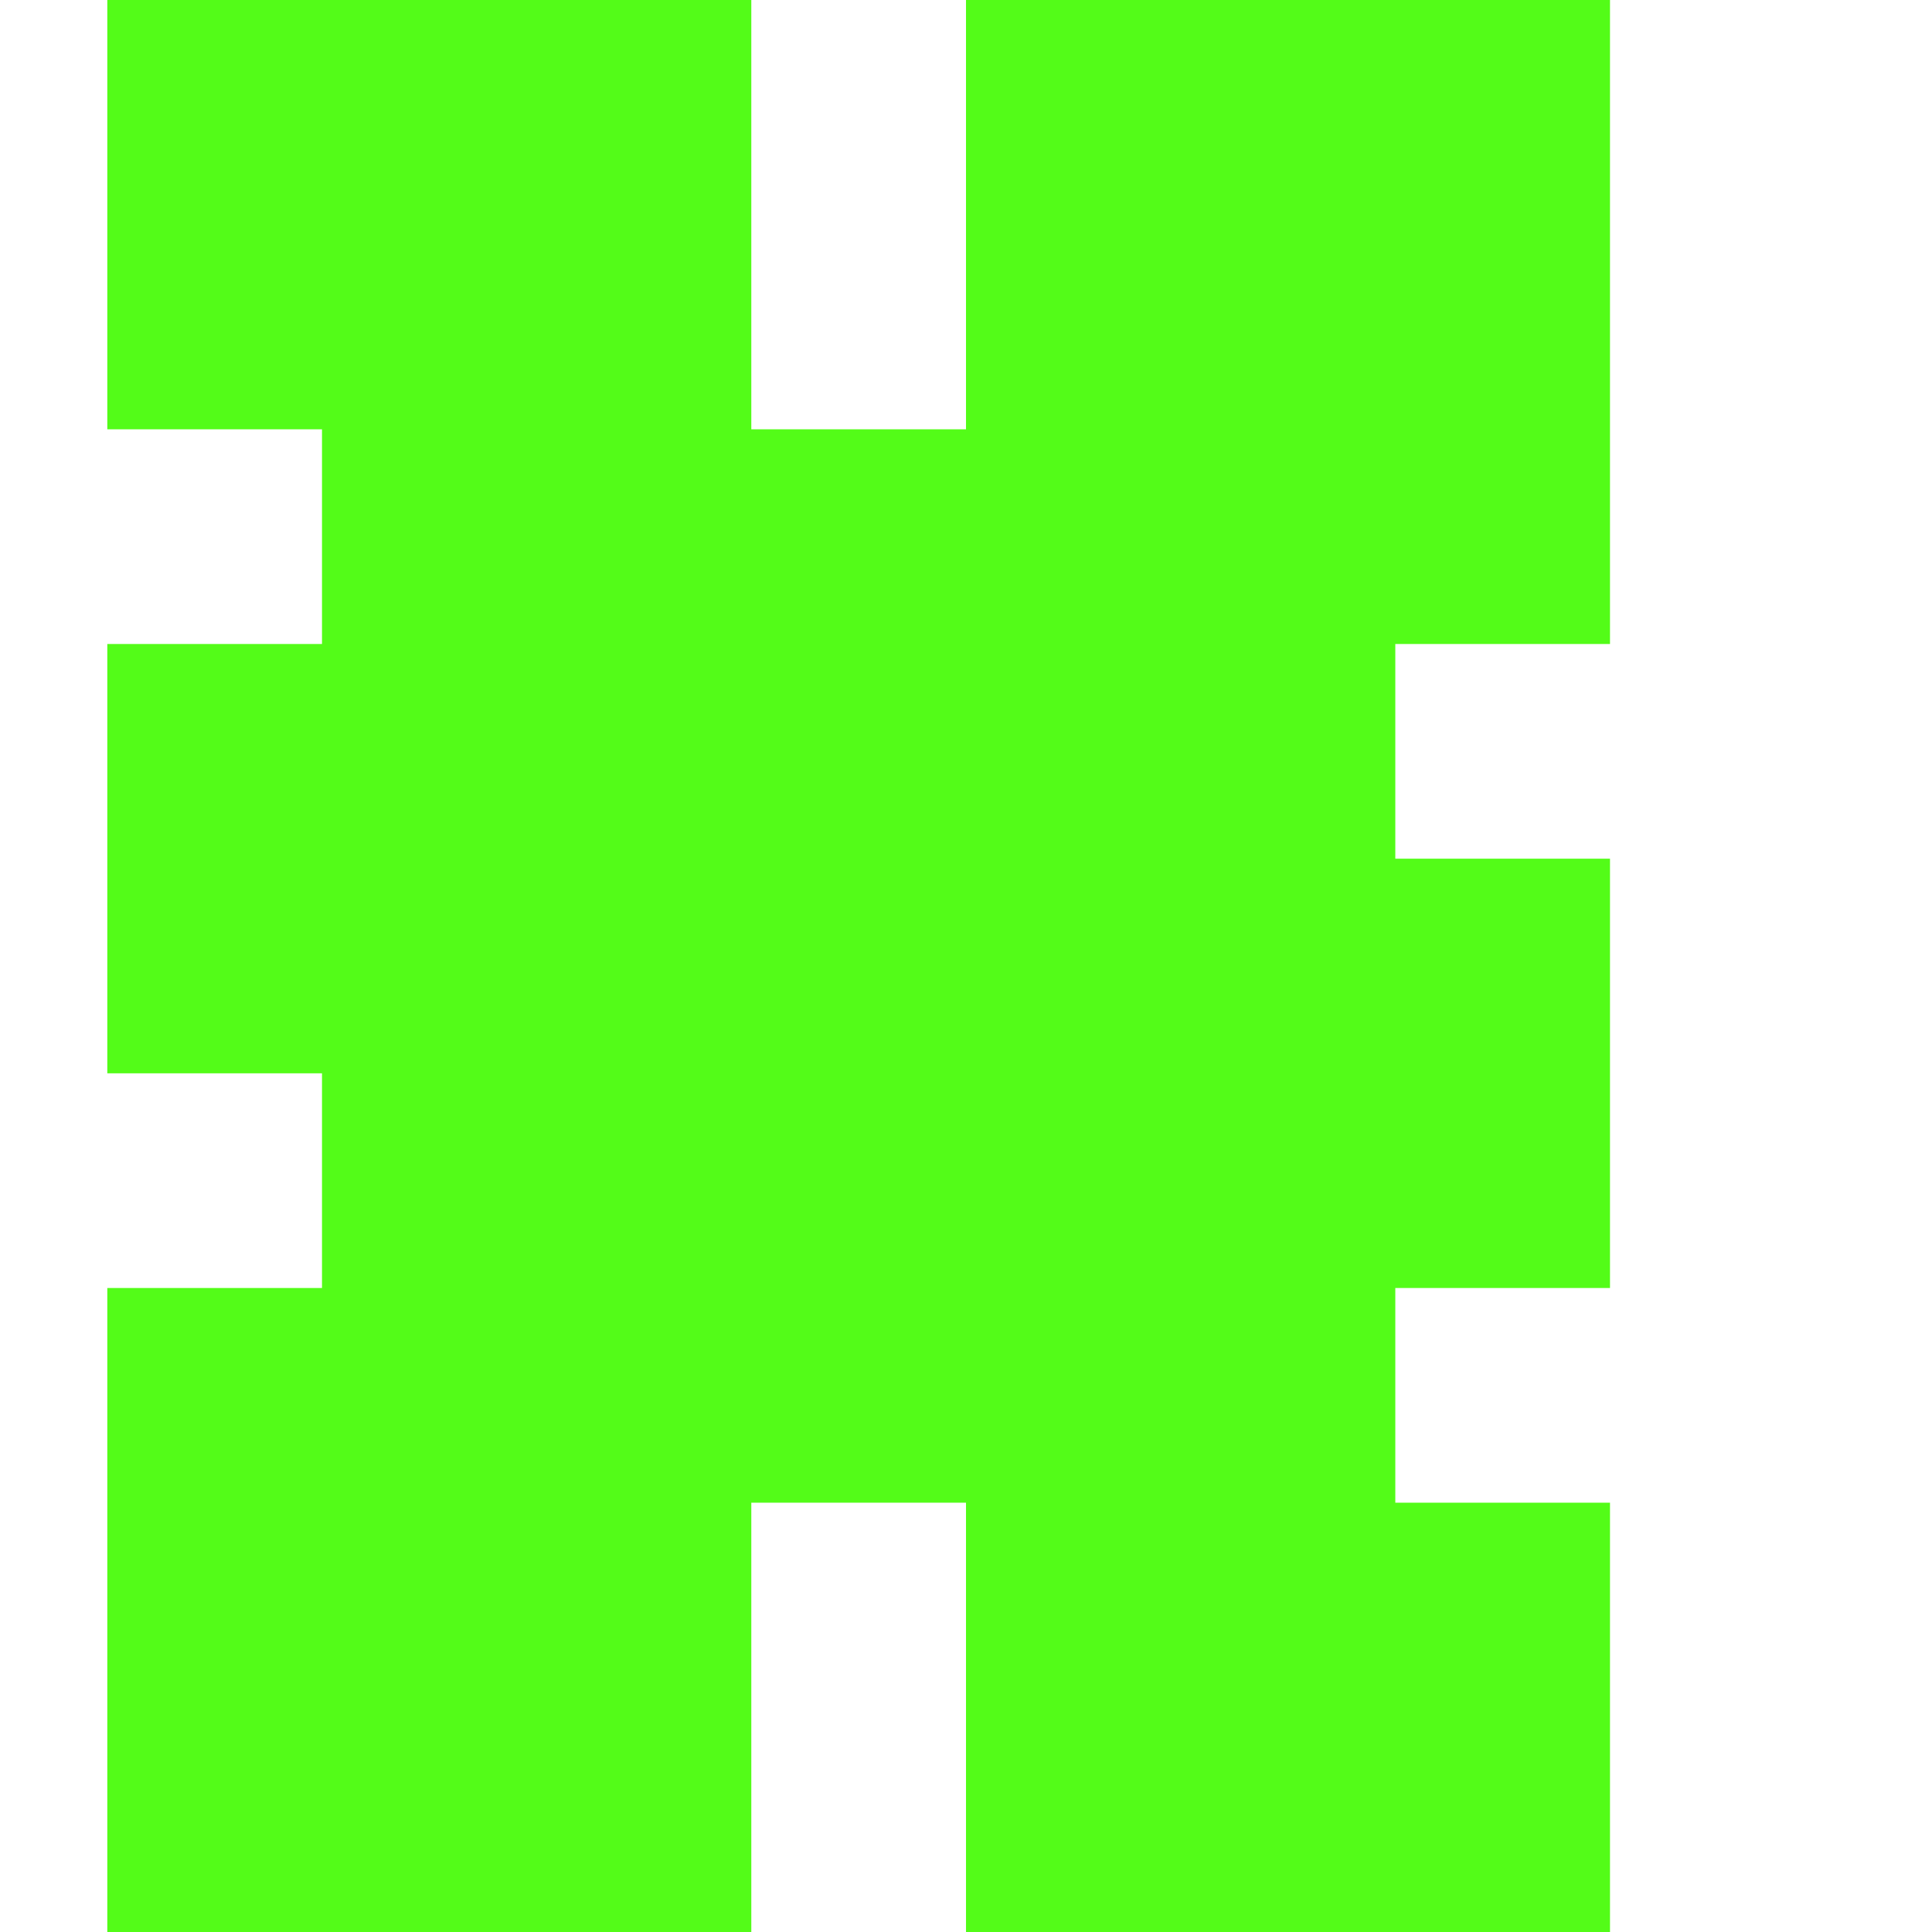
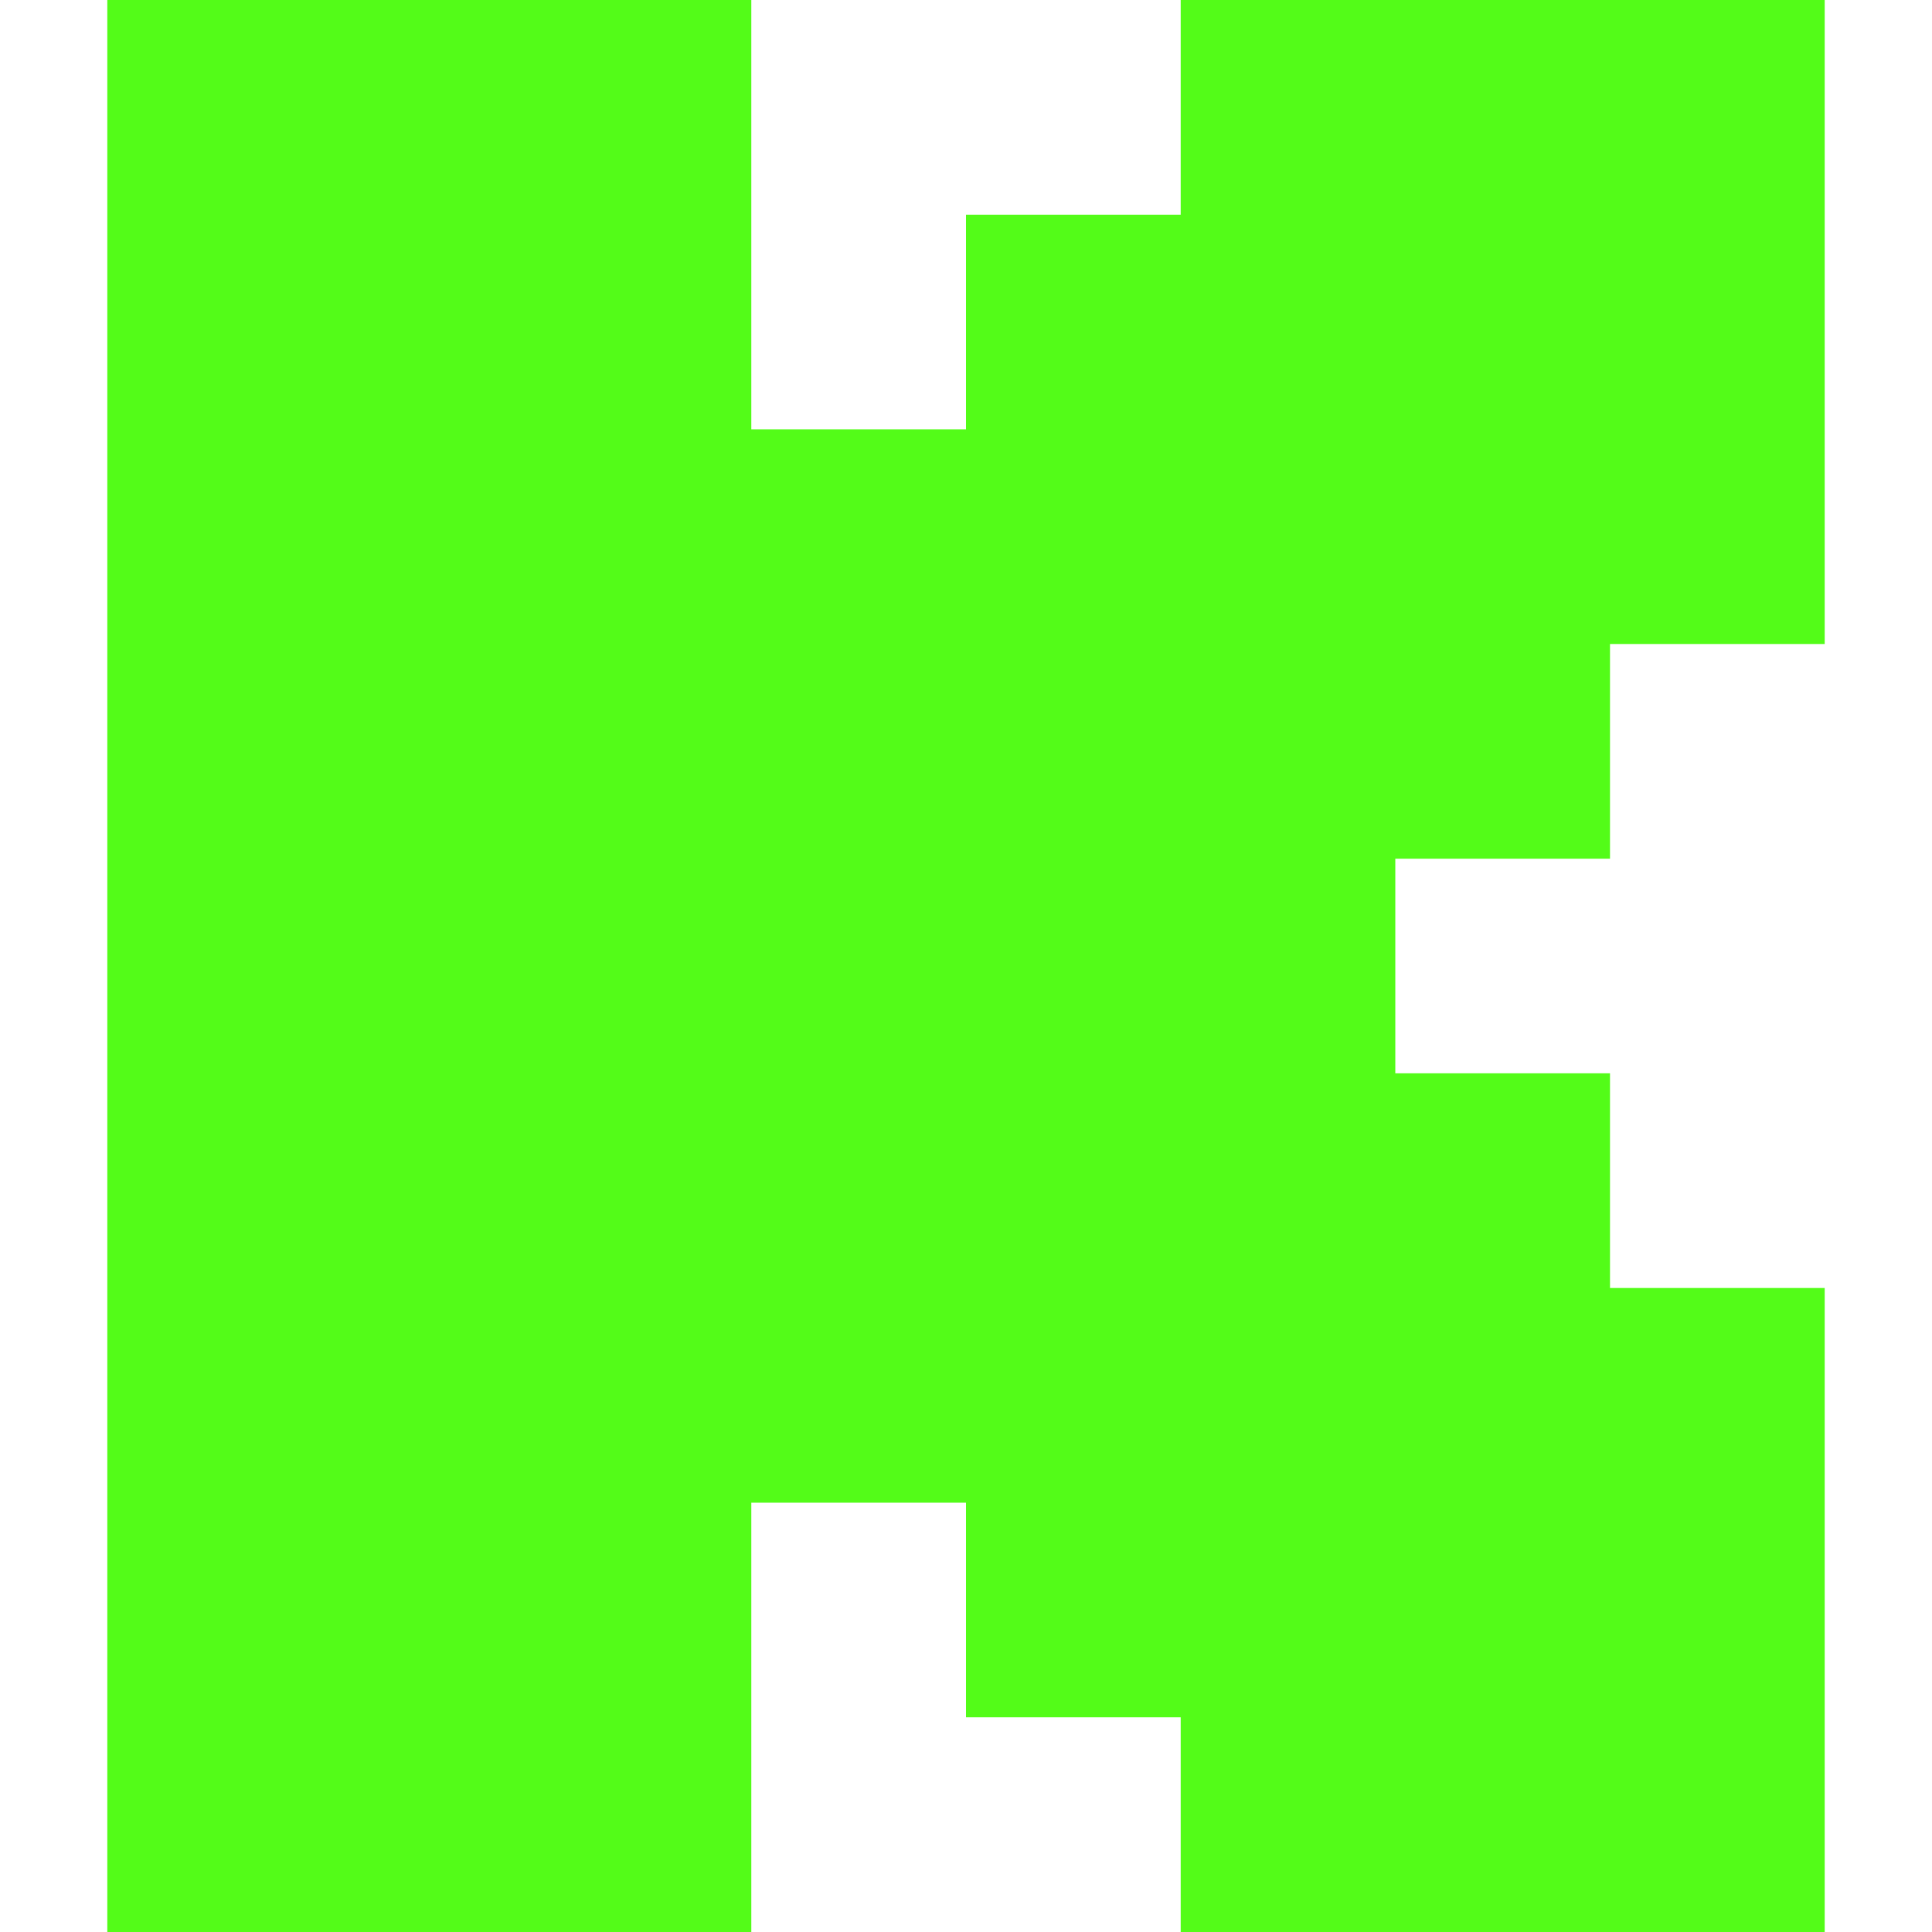
<svg xmlns="http://www.w3.org/2000/svg" width="24" height="24" viewBox="0 0 24 24">
-   <path fill="#53FC18" fill-rule="evenodd" d="M1.333 0h8v5.333H12V0h8v8h-2.667v2.667H20V16h-2.667v2.667H20V24h-8v-5.333H9.333V24h-8V16h2.667v-2.667H1.333V8h2.667V5.333H1.333V0z" />
+   <path fill="#53FC18" d="M1.333 0h8v5.333H12V2.667h2.667V0h8v8H20v2.667h-2.667v2.666H20V16h2.667v8h-8v-2.667H12v-2.666H9.333V24h-8Z" />
</svg>
